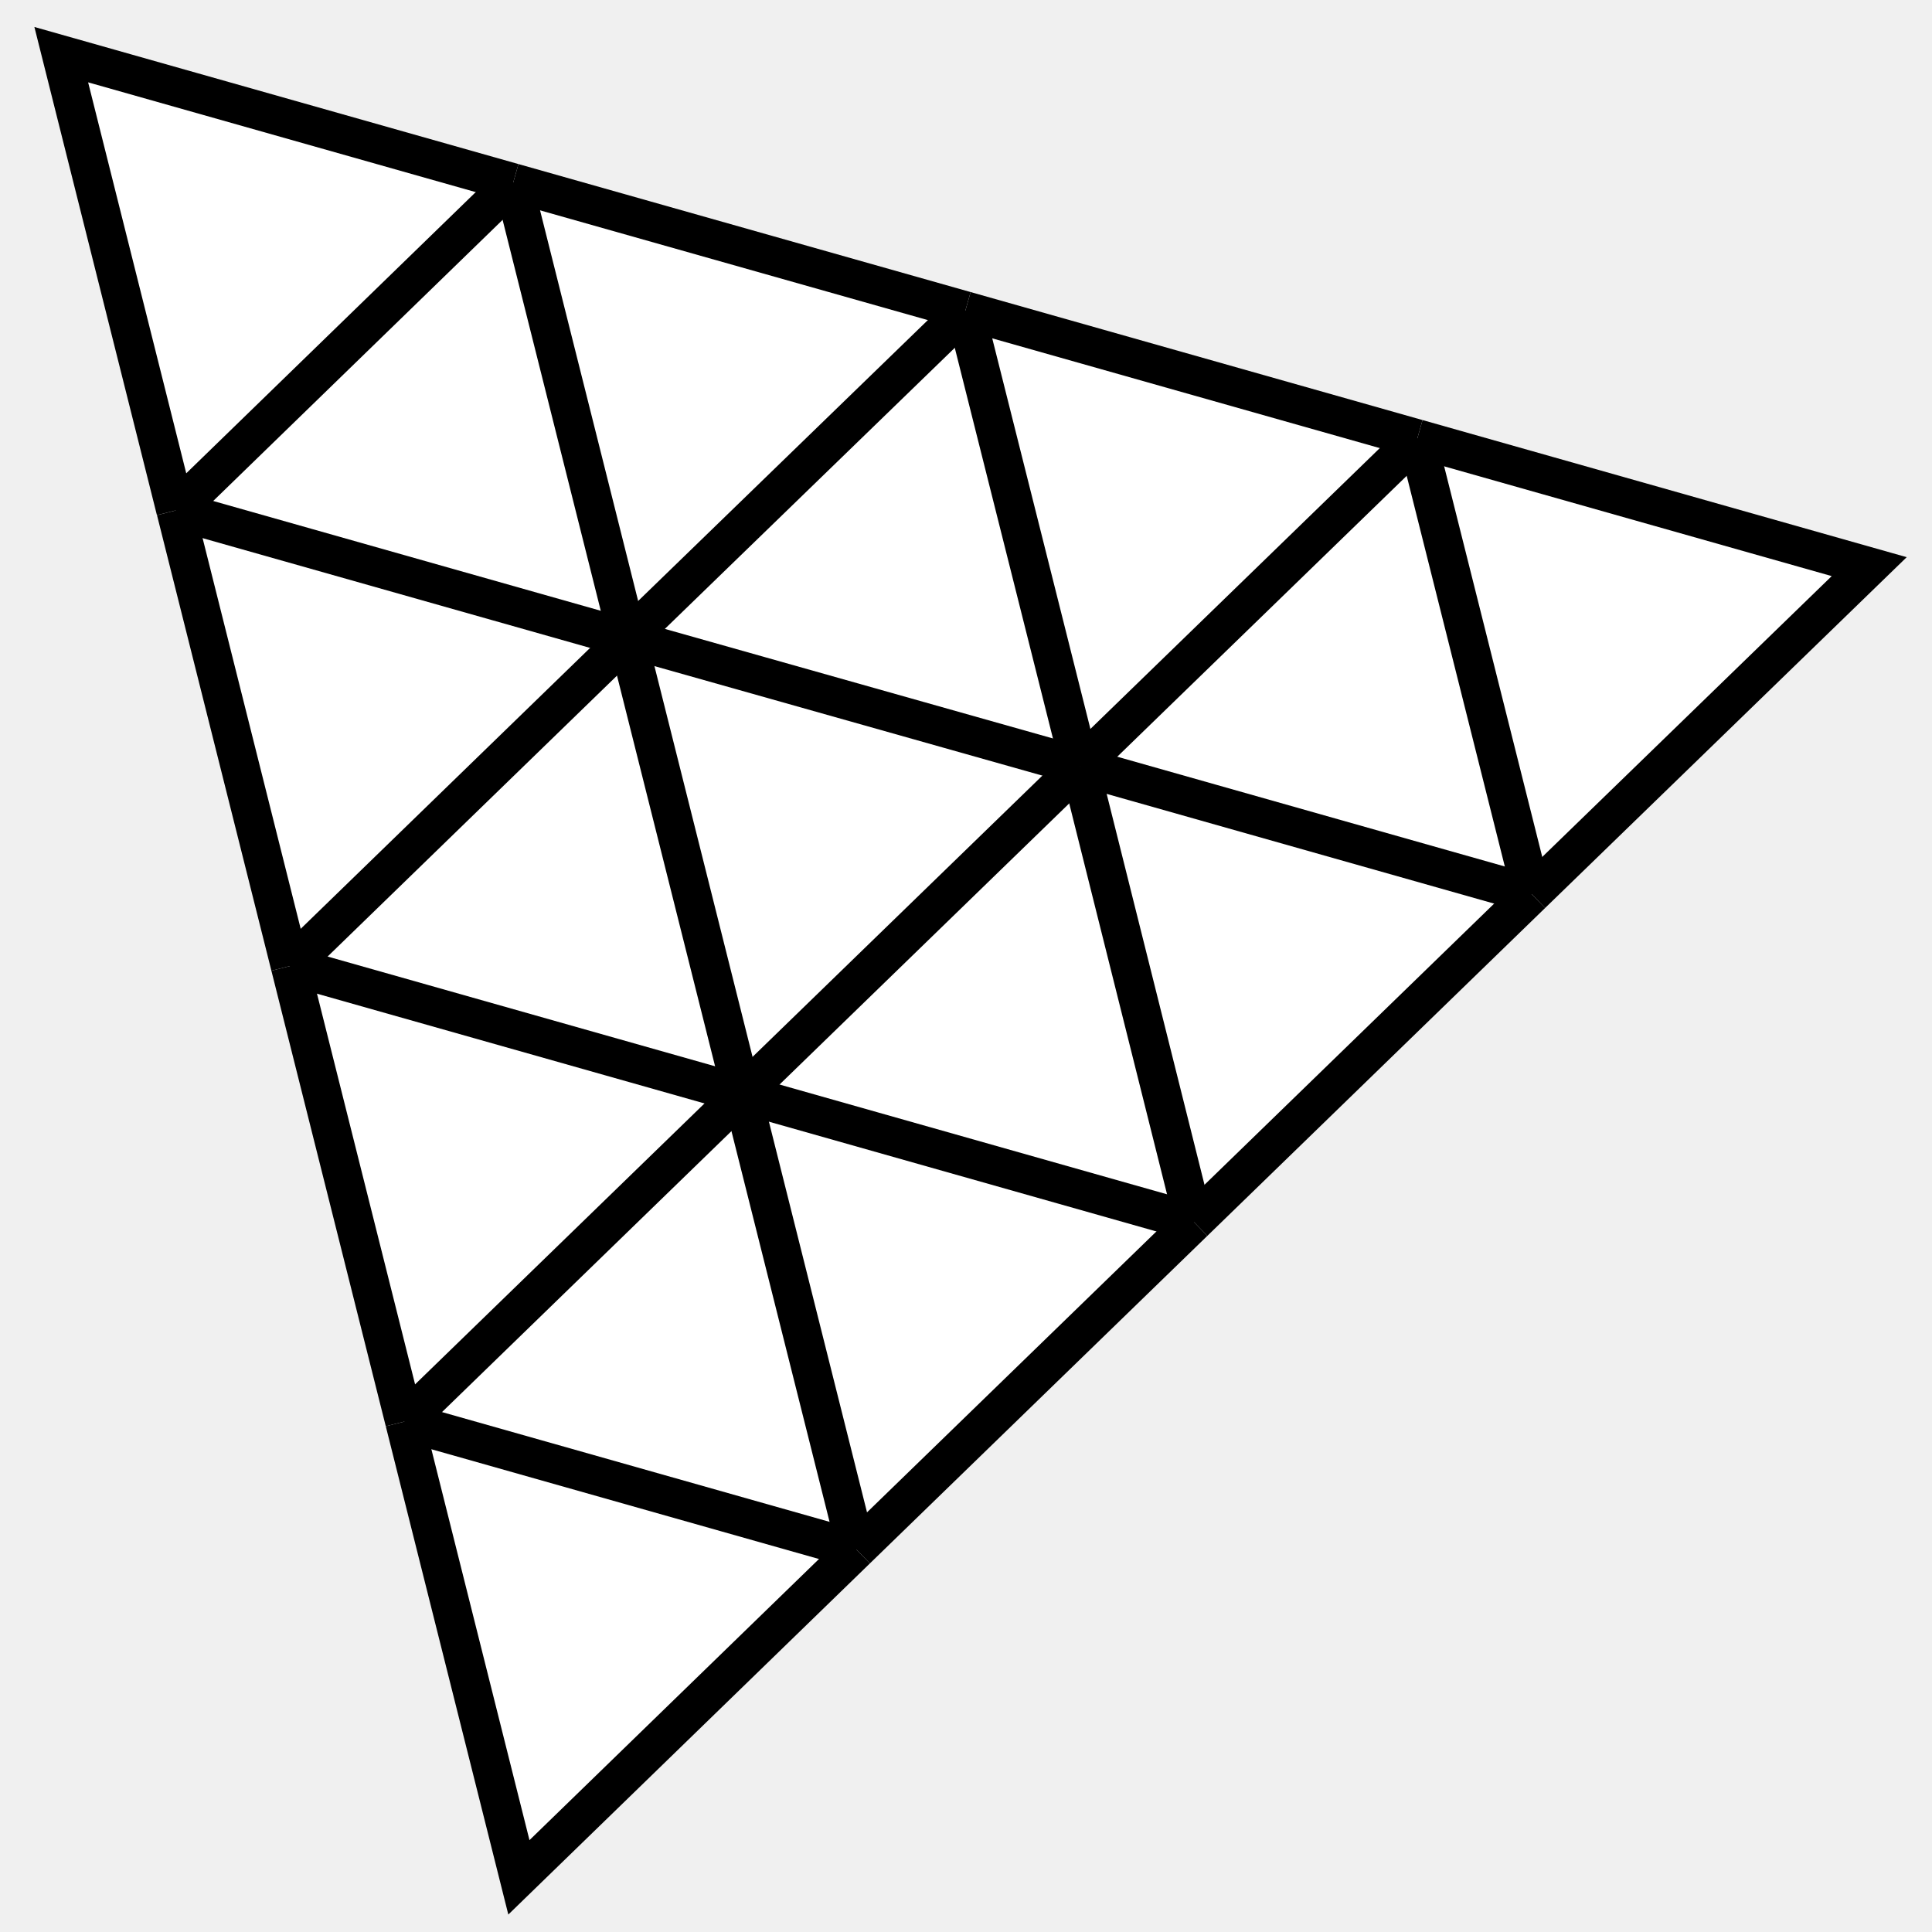
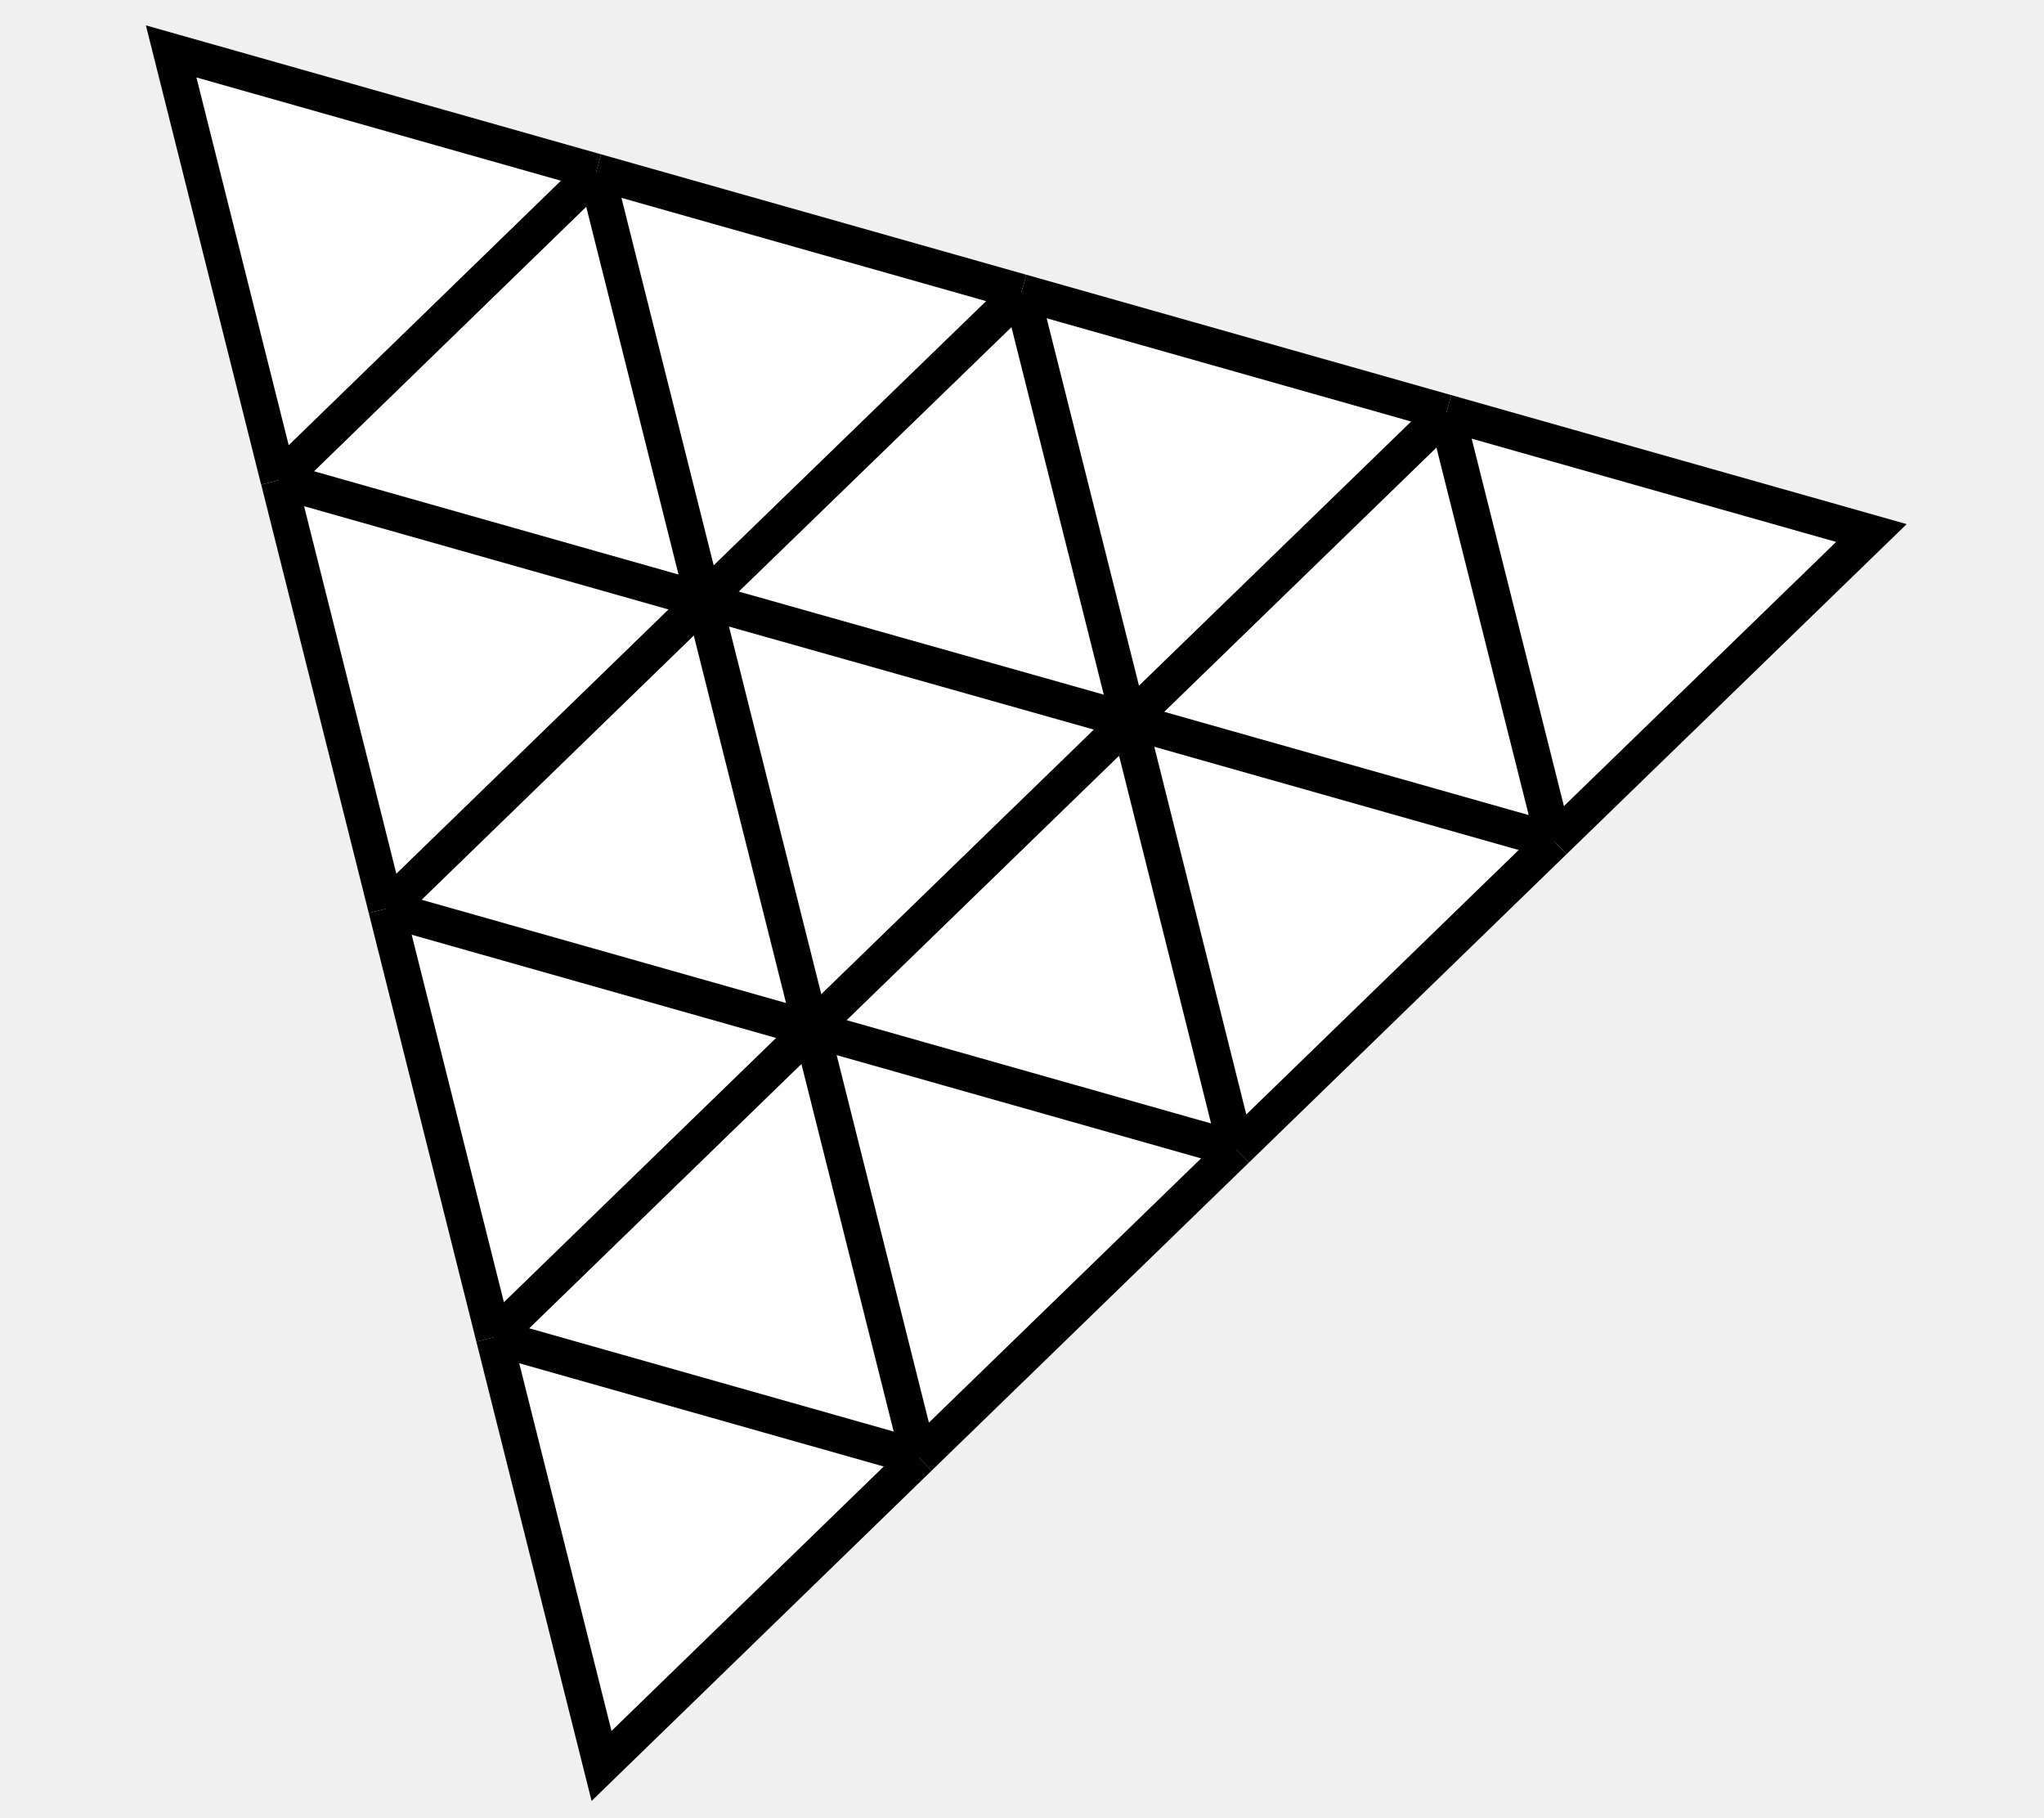
- <svg xmlns="http://www.w3.org/2000/svg" width="24" height="24" viewBox="0 0 24 24" fill="none">
+ <svg xmlns="http://www.w3.org/2000/svg" width="27" height="24" viewBox="0 0 24 24" fill="none">
  <g clip-path="url(#clip0_3307_956)">
    <path d="M6.439 23.314L0.75 0.69L23.25 7.009" fill="white" />
    <path d="M9.218 13.59L10.639 19.249" stroke="black" stroke-width="0.48" stroke-miterlimit="10" />
    <path d="M14.831 15.18L9.218 13.59" stroke="black" stroke-width="0.48" stroke-miterlimit="10" />
    <path d="M10.639 19.249L14.831 15.18" stroke="black" stroke-width="0.48" stroke-miterlimit="10" />
    <path d="M10.639 19.249L5.025 17.659" stroke="black" stroke-width="0.48" stroke-miterlimit="10" />
    <path d="M5.025 17.659L6.446 23.321L10.639 19.249" stroke="black" stroke-width="0.48" stroke-miterlimit="10" />
    <path d="M5.025 17.659L9.217 13.59" stroke="black" stroke-width="0.48" stroke-miterlimit="10" />
    <path d="M9.218 13.59L13.414 9.518" stroke="black" stroke-width="0.48" stroke-miterlimit="10" />
    <path d="M13.414 9.517L17.606 5.449" stroke="black" stroke-width="0.48" stroke-miterlimit="10" />
    <path d="M11.992 3.859L13.414 9.517" stroke="black" stroke-width="0.48" stroke-miterlimit="10" />
    <path d="M13.414 9.517L7.796 7.931" stroke="black" stroke-width="0.48" stroke-miterlimit="10" />
    <path d="M7.796 7.931L9.217 13.59" stroke="black" stroke-width="0.48" stroke-miterlimit="10" />
    <path d="M9.218 13.59L3.604 12" stroke="black" stroke-width="0.48" stroke-miterlimit="10" />
    <path d="M3.604 12L5.025 17.659" stroke="black" stroke-width="0.48" stroke-miterlimit="10" />
    <path d="M2.183 6.341L3.604 12" stroke="black" stroke-width="0.48" stroke-miterlimit="10" />
    <path d="M7.796 7.931L2.183 6.341" stroke="black" stroke-width="0.48" stroke-miterlimit="10" />
    <path d="M3.604 12L7.796 7.931" stroke="black" stroke-width="0.48" stroke-miterlimit="10" />
    <path d="M7.796 7.927L11.992 3.859" stroke="black" stroke-width="0.48" stroke-miterlimit="10" />
    <path d="M11.992 3.859L6.375 2.269" stroke="black" stroke-width="0.48" stroke-miterlimit="10" />
    <path d="M6.375 2.269L7.796 7.928" stroke="black" stroke-width="0.48" stroke-miterlimit="10" />
    <path d="M2.182 6.341L0.761 0.679L6.375 2.269" stroke="black" stroke-width="0.48" stroke-miterlimit="10" />
    <path d="M2.183 6.341L6.375 2.269" stroke="black" stroke-width="0.48" stroke-miterlimit="10" />
    <path d="M19.027 11.107L23.22 7.039L17.606 5.449" stroke="black" stroke-width="0.48" stroke-miterlimit="10" />
    <path d="M17.606 5.449L19.027 11.107" stroke="black" stroke-width="0.48" stroke-miterlimit="10" />
    <path d="M19.028 11.108L13.414 9.518" stroke="black" stroke-width="0.48" stroke-miterlimit="10" />
    <path d="M13.414 9.518L14.831 15.18" stroke="black" stroke-width="0.48" stroke-miterlimit="10" />
    <path d="M14.831 15.18L19.027 11.107" stroke="black" stroke-width="0.48" stroke-miterlimit="10" />
    <path d="M17.606 5.449L11.992 3.859" stroke="black" stroke-width="0.48" stroke-miterlimit="10" />
  </g>
  <defs>
    <clipPath id="clip0_3307_956">
      <rect width="24" height="24" fill="white" />
    </clipPath>
  </defs>
</svg>
